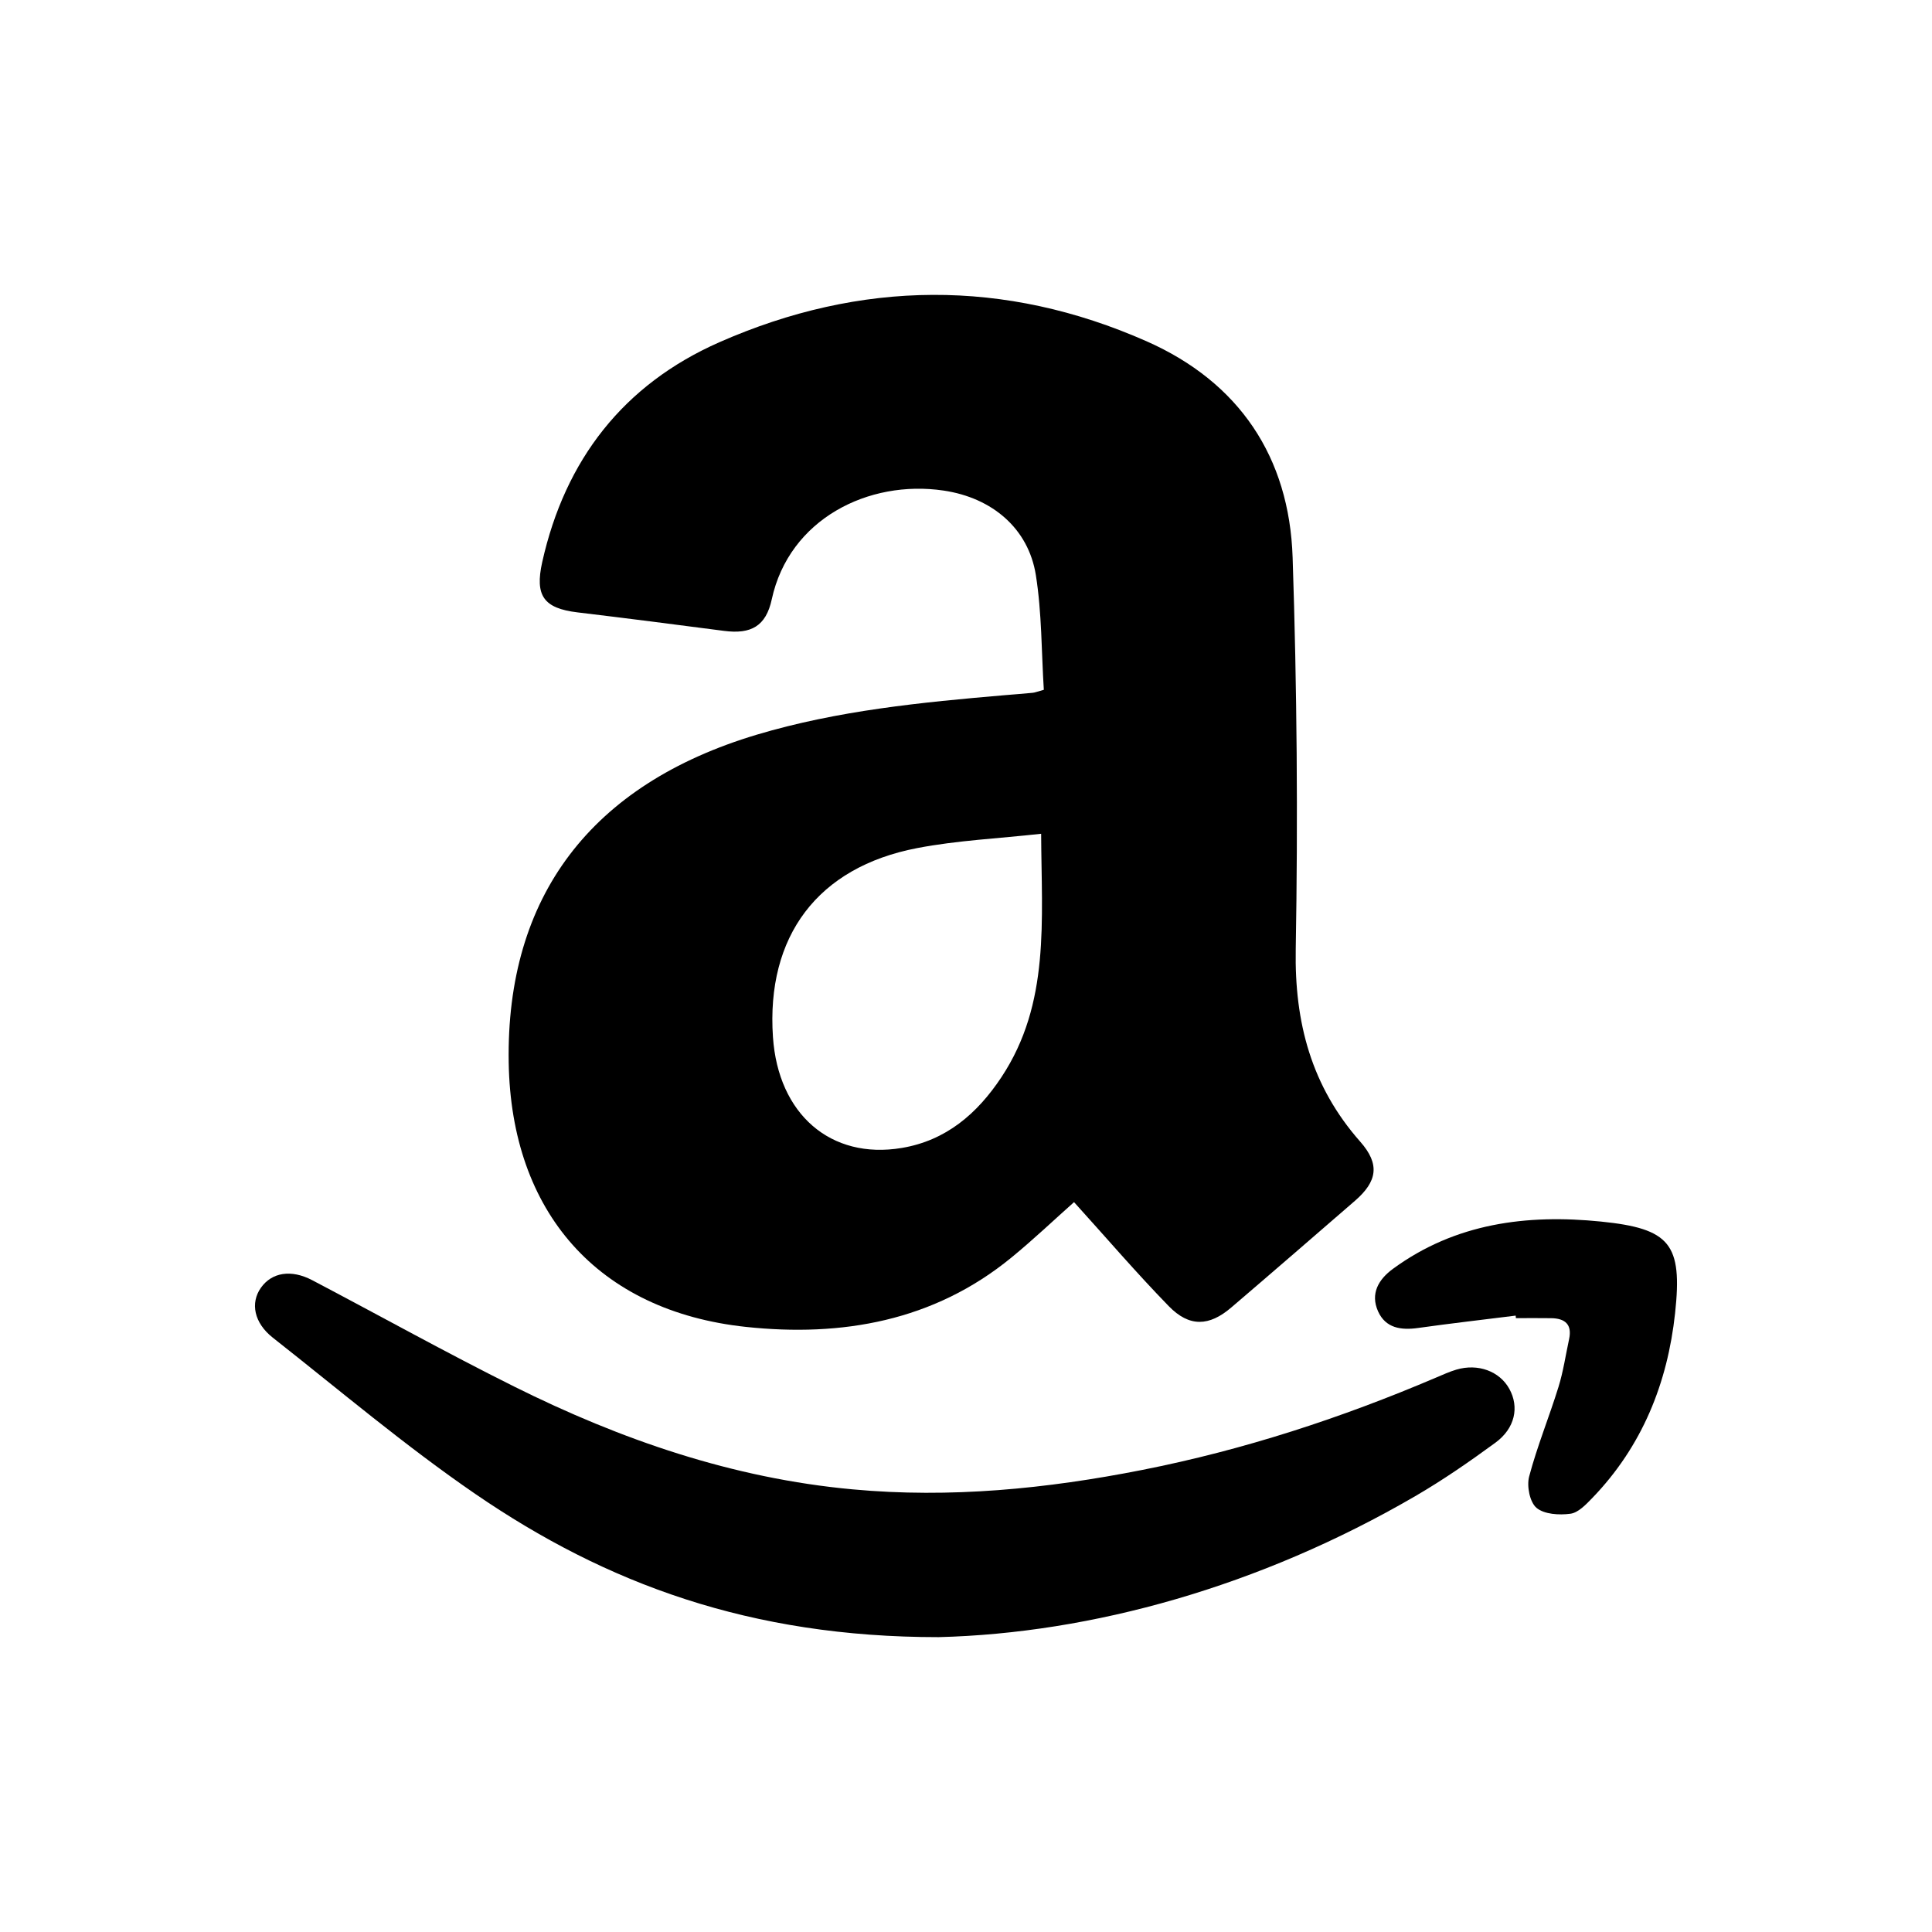
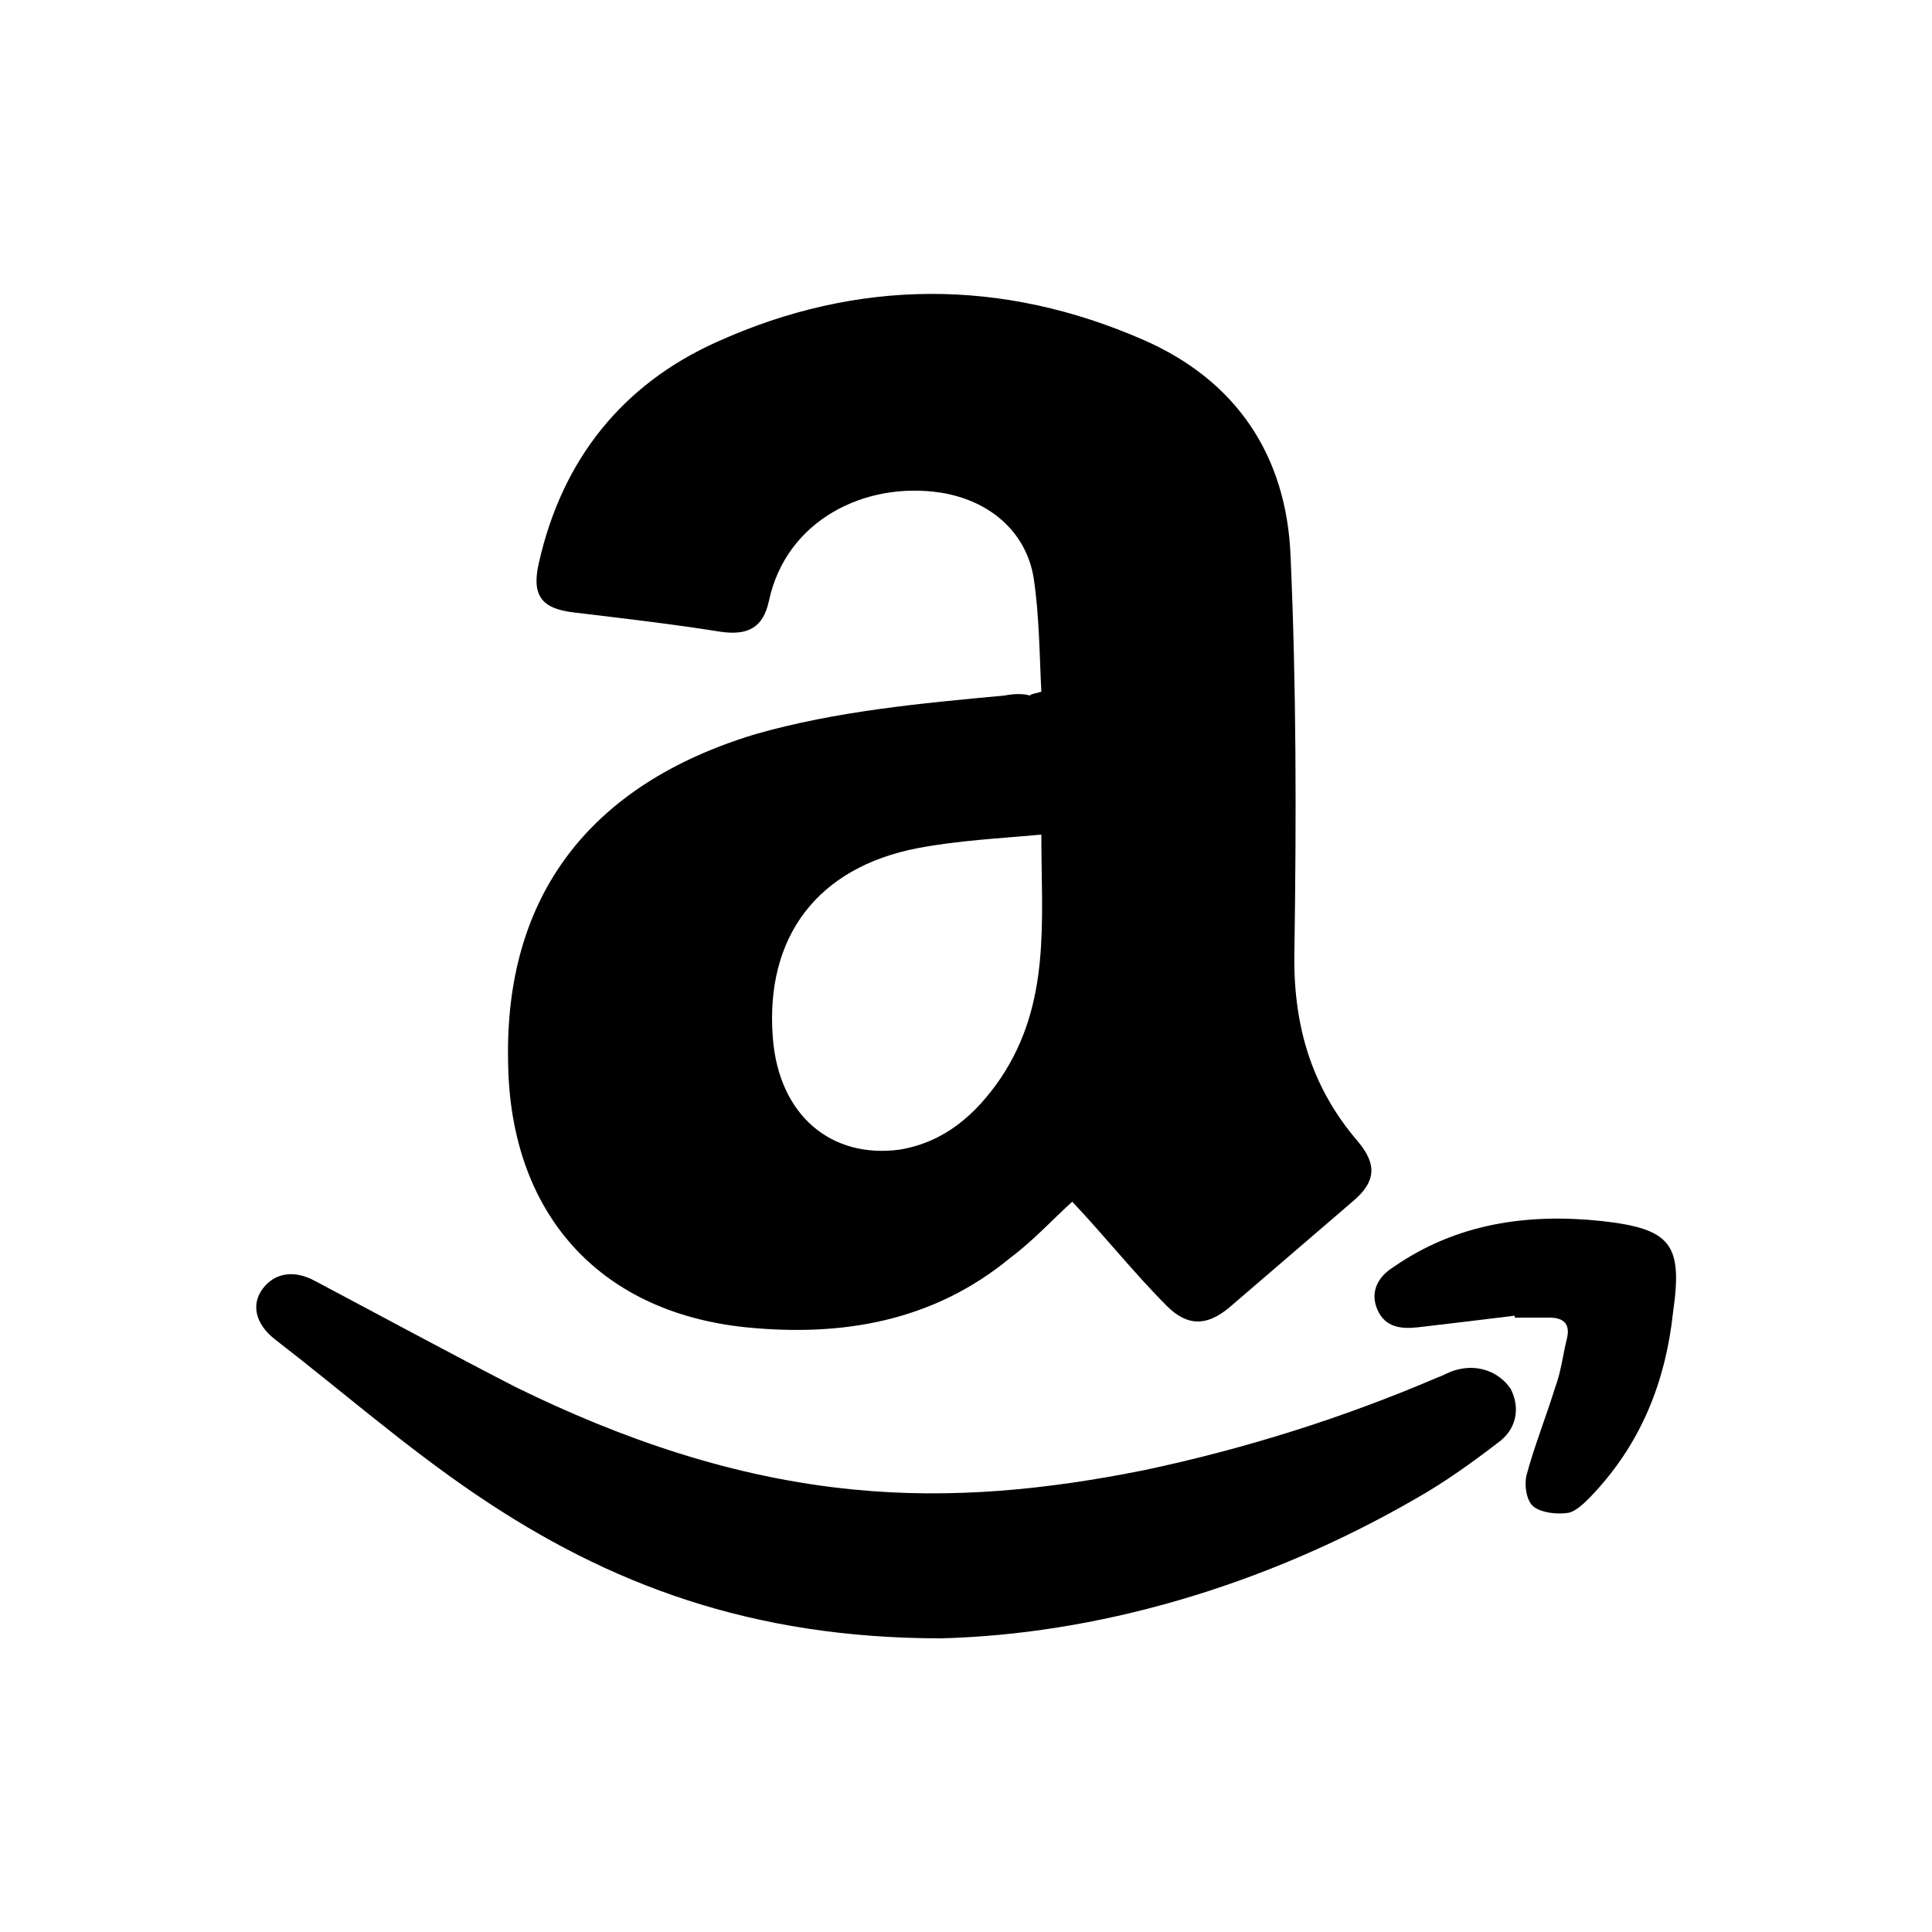
- <svg xmlns="http://www.w3.org/2000/svg" version="1.1" id="Layer_1" x="0px" y="0px" width="100px" height="100px" viewBox="0 0 100 100" enable-background="new 0 0 100 100" xml:space="preserve">
+ <svg xmlns="http://www.w3.org/2000/svg" version="1.1" id="Layer_1" x="0px" y="0px" viewBox="0 0 100 100" style="enable-background:new 0 0 100 100;" xml:space="preserve">
  <g>
-     <path d="M52.02,35.981c-4.333,0.371-8.663,0.795-12.852,2.047c-8.593,2.574-12.979,8.387-12.838,16.969   c0.128,7.734,4.601,12.865,12.285,13.684c4.953,0.527,9.708-0.293,13.728-3.584c1.151-0.941,2.23-1.971,3.249-2.875   c1.665,1.838,3.229,3.666,4.906,5.387c1.063,1.09,2.088,1.047,3.231,0.068c2.144-1.832,4.275-3.68,6.407-5.527   c1.152-1,1.302-1.889,0.268-3.059c-2.529-2.867-3.404-6.16-3.337-9.955c0.118-6.76,0.064-13.529-0.161-20.285   c-0.171-5.197-2.768-9.066-7.554-11.184c-7.35-3.25-14.798-3.178-22.127,0.051c-4.949,2.184-7.977,6.076-9.16,11.377   c-0.388,1.742,0.076,2.392,1.83,2.602c2.529,0.303,5.055,0.627,7.581,0.957c1.393,0.182,2.168-0.236,2.47-1.631   c0.899-4.154,5.005-6.209,8.898-5.631c2.513,0.373,4.387,1.963,4.771,4.371c0.312,1.959,0.289,3.973,0.413,5.941   c-0.331,0.09-0.456,0.145-0.586,0.156C52.968,35.907,52.494,35.94,52.02,35.981z M51.835,55.753   c-1.262,1.906-2.879,3.281-5.155,3.664c-3.688,0.619-6.401-1.754-6.672-5.738c-0.355-5.217,2.309-8.791,7.459-9.781   c2.077-0.4,4.213-0.496,6.422-0.742C53.91,47.661,54.362,51.933,51.835,55.753z" />
-     <path d="M75.38,70.892c-0.357,0.106-0.698,0.262-1.042,0.408c-4.914,2.096-9.966,3.748-15.213,4.783   c-4.954,0.979-9.942,1.473-14.99,1.006c-6.205-0.57-11.993-2.566-17.527-5.324c-3.522-1.754-6.962-3.672-10.447-5.502   c-1.093-0.574-2.095-0.404-2.656,0.391c-0.554,0.783-0.362,1.814,0.616,2.584c3.468,2.729,6.845,5.594,10.478,8.086   c6.773,4.645,14.24,7.418,23.981,7.414c7.914-0.199,16.618-2.611,24.675-7.299c1.434-0.834,2.808-1.785,4.148-2.766   c1.021-0.748,1.24-1.848,0.718-2.789C77.617,70.974,76.501,70.56,75.38,70.892z" />
-     <path d="M82.865,63.228c-3.83-0.387-7.529,0.078-10.761,2.443c-0.751,0.547-1.186,1.287-0.776,2.203   c0.391,0.873,1.19,0.986,2.077,0.861c1.678-0.236,3.363-0.428,5.046-0.639c0.004,0.043,0.008,0.086,0.012,0.131   c0.612,0,1.223-0.008,1.833,0.002c0.707,0.012,1.084,0.32,0.921,1.08c-0.179,0.828-0.3,1.674-0.55,2.479   c-0.481,1.555-1.103,3.068-1.519,4.637c-0.131,0.494,0.031,1.324,0.381,1.621c0.399,0.336,1.175,0.383,1.754,0.305   c0.408-0.053,0.806-0.477,1.13-0.811c2.582-2.672,3.898-5.943,4.29-9.576C87.088,64.394,86.455,63.591,82.865,63.228z" />
+     <path d="M52,36c-4.3,0.4-8.7,0.8-12.9,2c-8.6,2.6-13,8.4-12.8,17c0.1,7.7,4.6,12.9,12.3,13.7c5,0.5,9.7-0.3,13.7-3.6   c1.2-0.9,2.2-2,3.2-2.9c1.7,1.8,3.2,3.7,4.9,5.4c1.1,1.1,2.1,1,3.2,0.1c2.1-1.8,4.3-3.7,6.4-5.5c1.2-1,1.3-1.9,0.3-3.1   c-2.5-2.9-3.4-6.2-3.3-10c0.1-6.8,0.1-13.5-0.2-20.3c-0.2-5.2-2.8-9.1-7.6-11.2c-7.3-3.2-14.8-3.2-22.1,0.1   c-4.9,2.2-8,6.1-9.2,11.4c-0.4,1.7,0.1,2.4,1.8,2.6c2.5,0.3,5.1,0.6,7.6,1c1.4,0.2,2.2-0.2,2.5-1.6c0.9-4.2,5-6.2,8.9-5.6   c2.5,0.4,4.4,2,4.8,4.4c0.3,2,0.3,4,0.4,5.9c-0.3,0.1-0.5,0.1-0.6,0.2C53,35.9,52.5,35.9,52,36z M51.8,55.8   c-1.3,1.9-2.9,3.3-5.2,3.7C43,60,40.3,57.7,40,53.7c-0.4-5.2,2.3-8.8,7.5-9.8c2.1-0.4,4.2-0.5,6.4-0.7   C53.9,47.7,54.4,51.9,51.8,55.8z" />
+     <path d="M75.4,70.9c-0.4,0.1-0.7,0.3-1,0.4c-4.9,2.1-10,3.7-15.2,4.8c-5,1-9.9,1.5-15,1c-6.2-0.6-12-2.6-17.5-5.3   c-3.5-1.8-7-3.7-10.4-5.5c-1.1-0.6-2.1-0.4-2.7,0.4c-0.6,0.8-0.4,1.8,0.6,2.6c3.5,2.7,6.8,5.6,10.5,8.1c6.8,4.6,14.2,7.4,24,7.4   c7.9-0.2,16.6-2.6,24.7-7.3c1.4-0.8,2.8-1.8,4.1-2.8c1-0.7,1.2-1.8,0.7-2.8C77.6,71,76.5,70.6,75.4,70.9z" />
+     <path d="M82.9,63.2c-3.8-0.4-7.5,0.1-10.8,2.4c-0.8,0.5-1.2,1.3-0.8,2.2c0.4,0.9,1.2,1,2.1,0.9c1.7-0.2,3.4-0.4,5-0.6   c0,0,0,0.1,0,0.1c0.6,0,1.2,0,1.8,0c0.7,0,1.1,0.3,0.9,1.1c-0.2,0.8-0.3,1.7-0.6,2.5c-0.5,1.6-1.1,3.1-1.5,4.6   c-0.1,0.5,0,1.3,0.4,1.6c0.4,0.3,1.2,0.4,1.8,0.3c0.4-0.1,0.8-0.5,1.1-0.8c2.6-2.7,3.9-5.9,4.3-9.6C87.1,64.4,86.5,63.6,82.9,63.2z   " />
  </g>
</svg>
